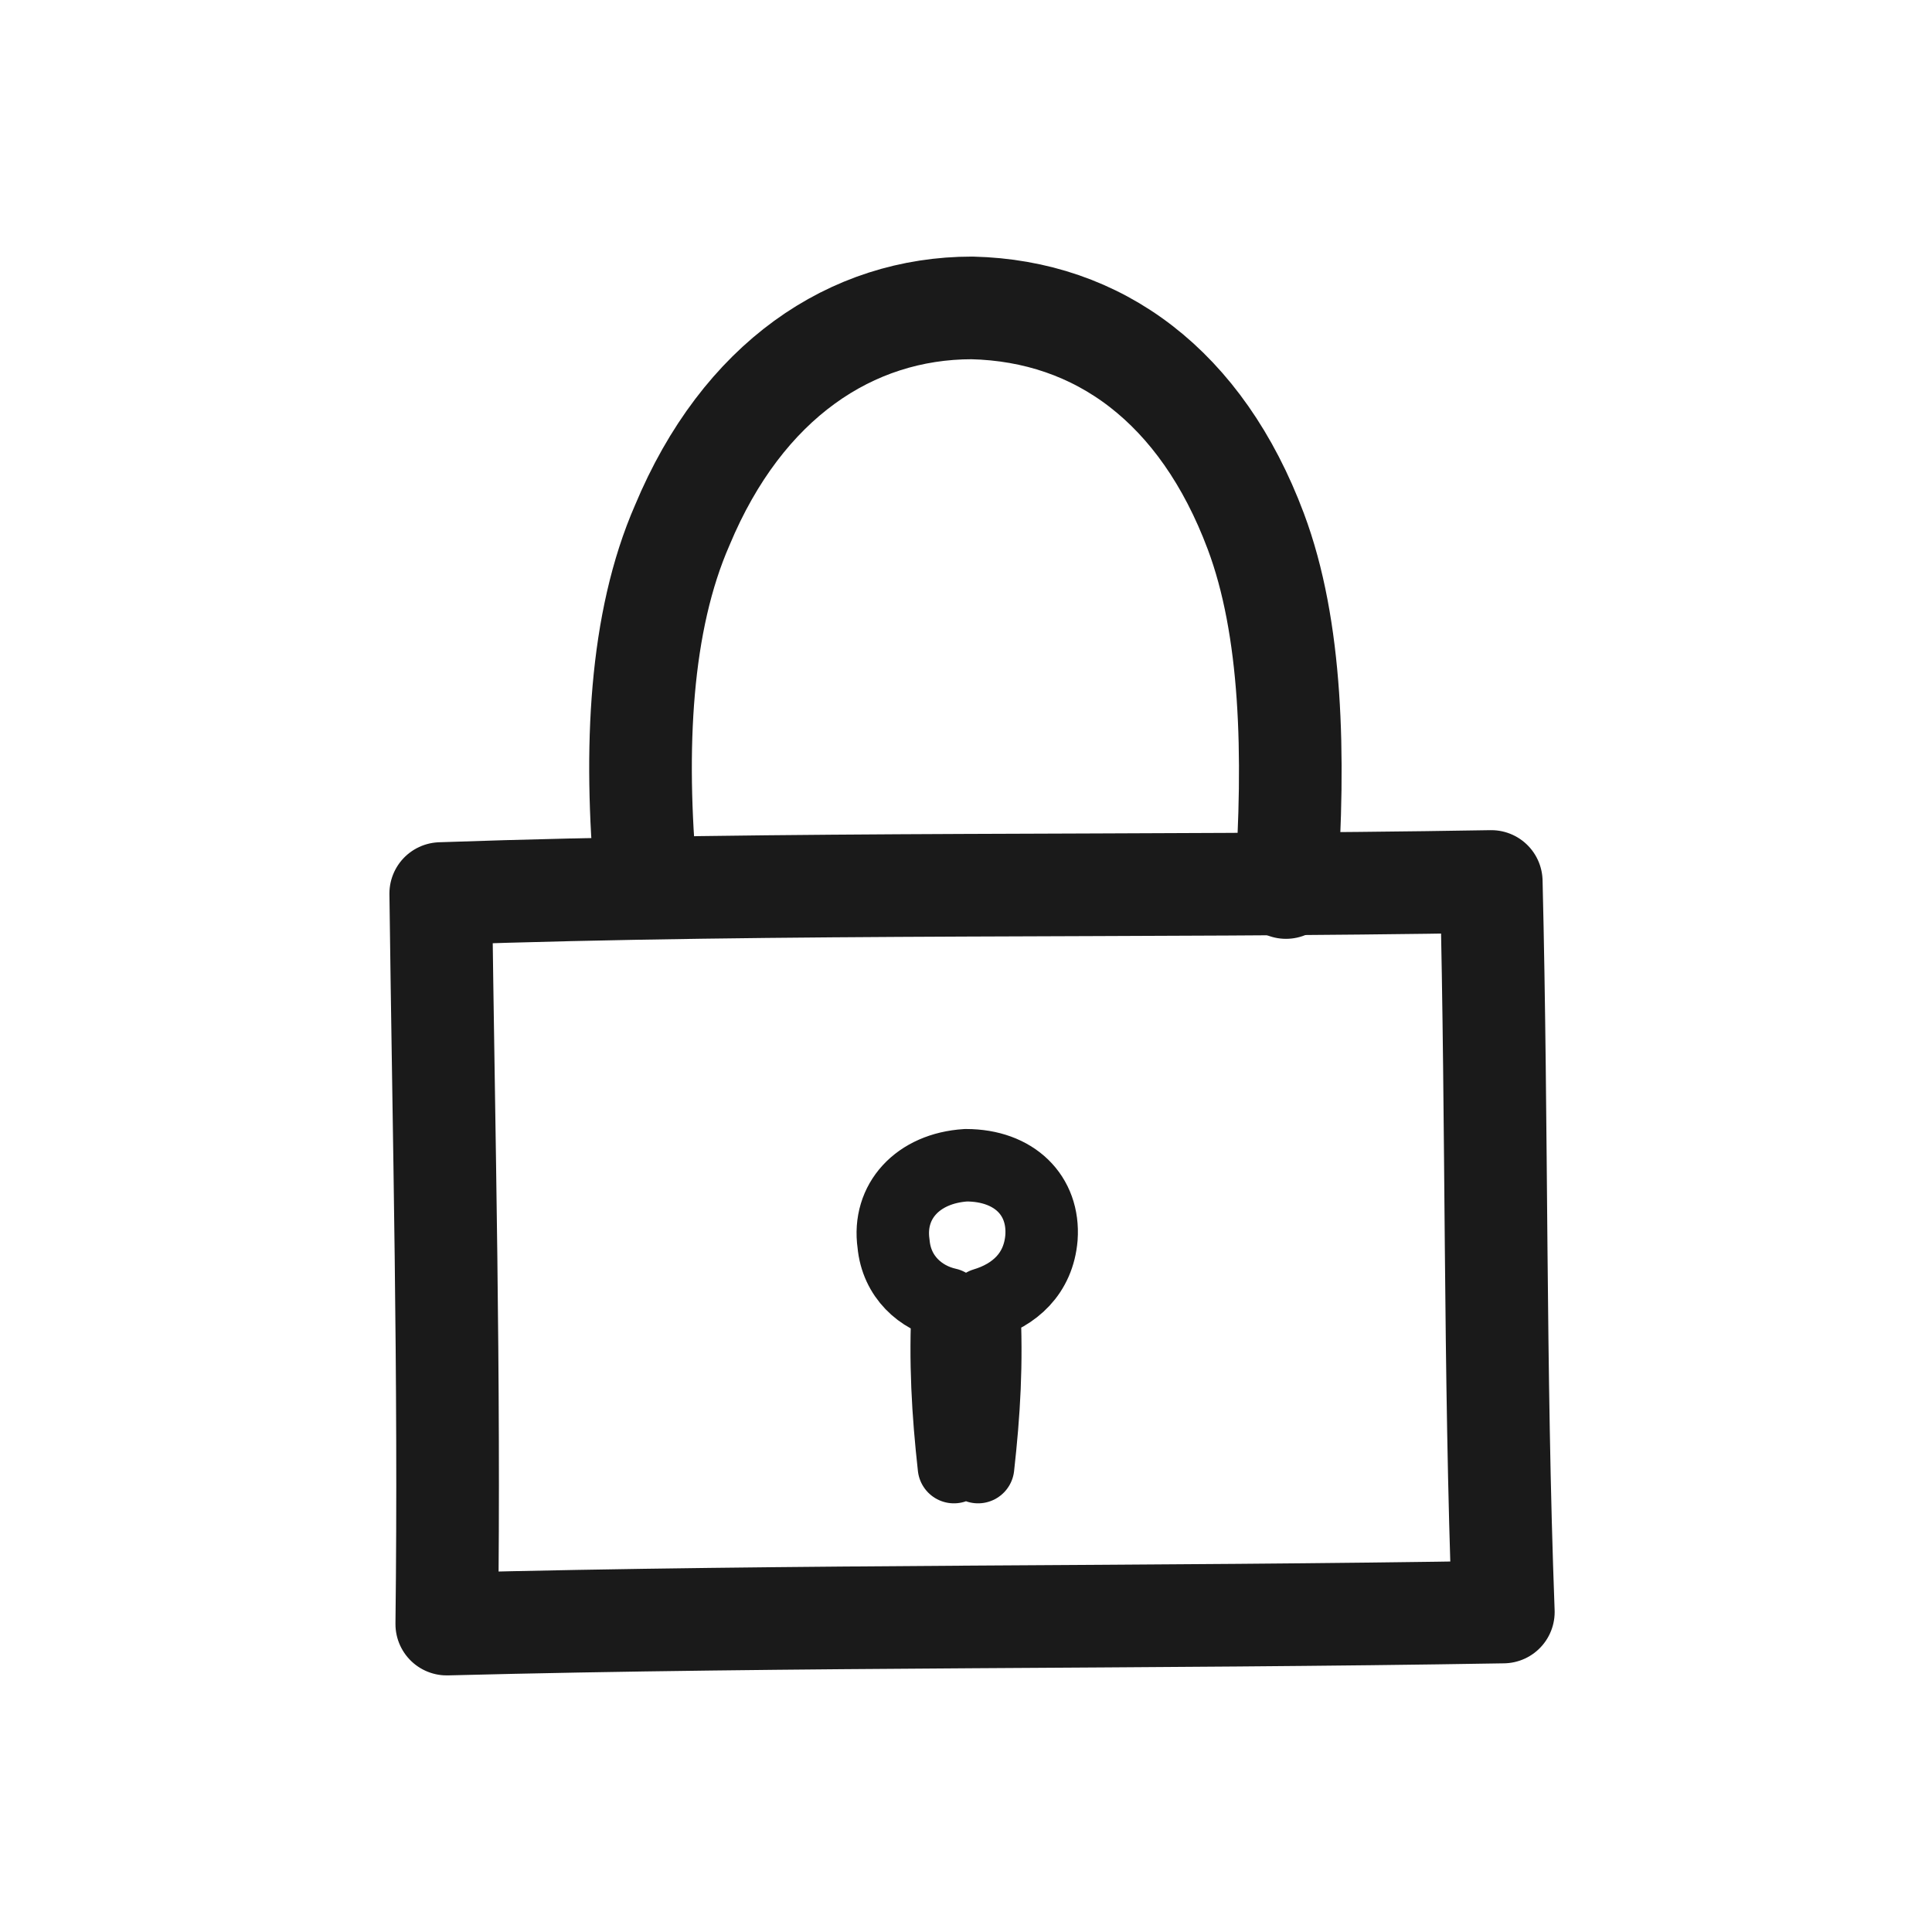
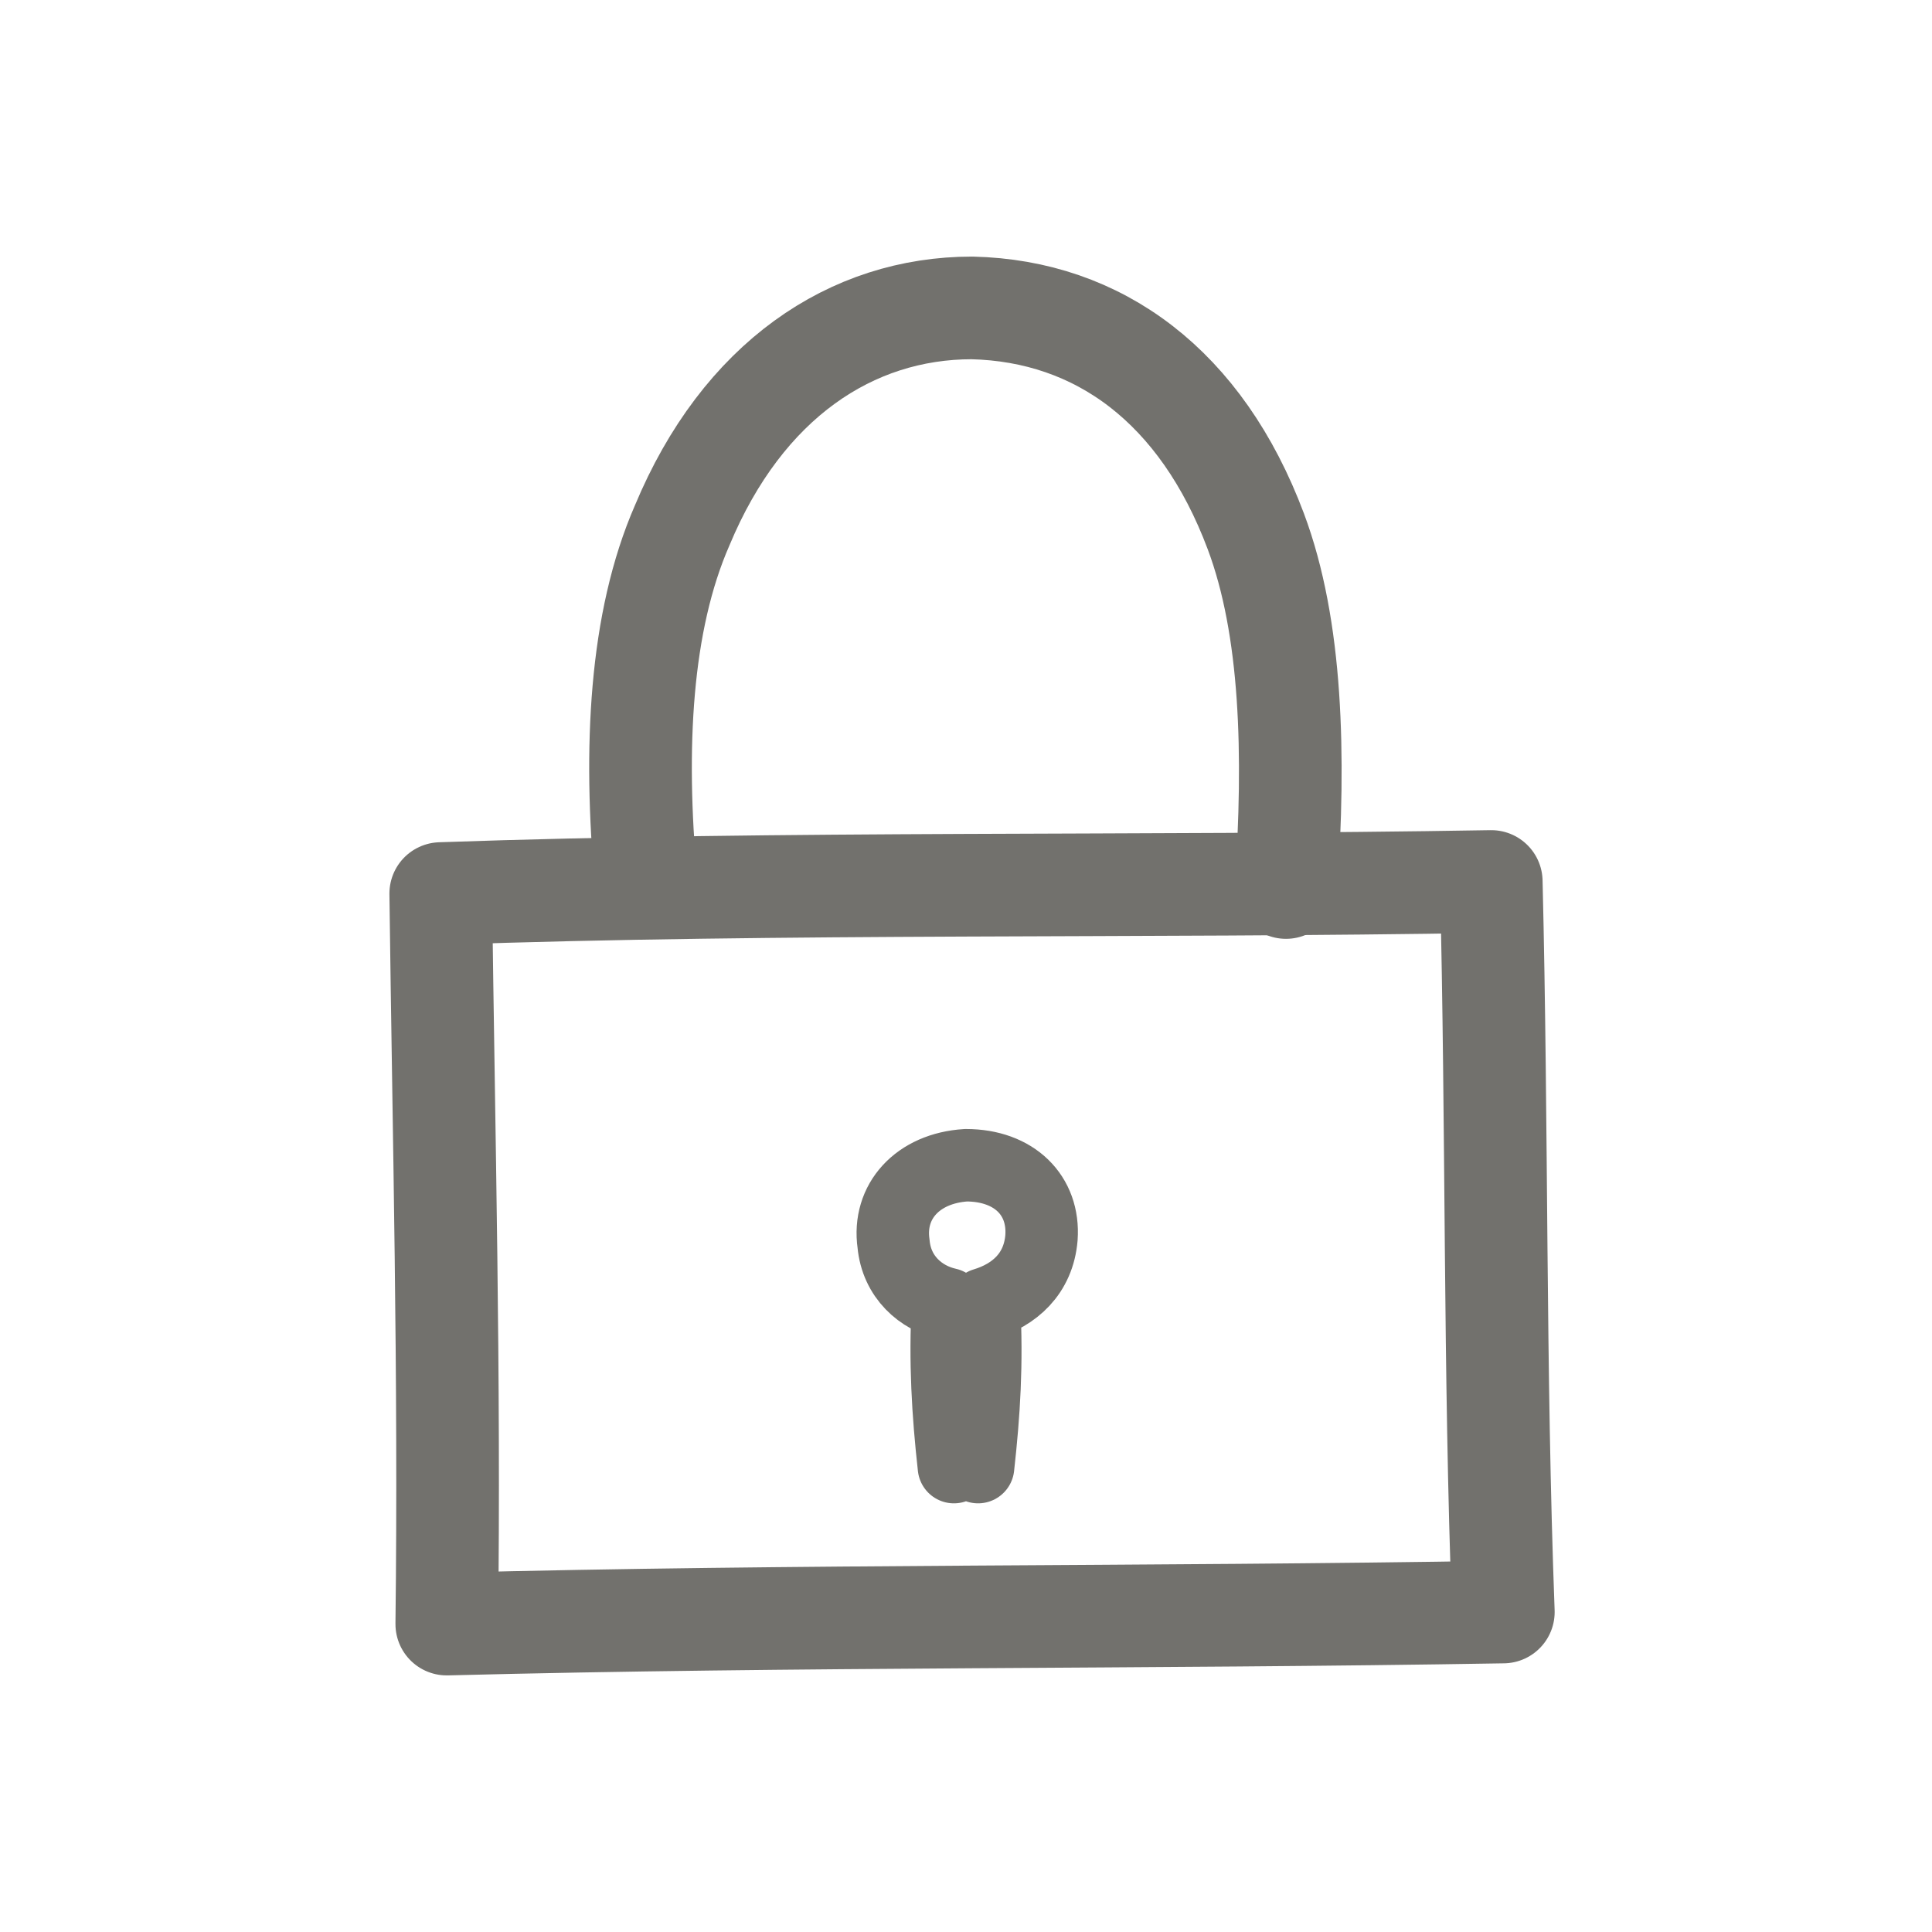
- <svg xmlns="http://www.w3.org/2000/svg" viewBox="0 0 64 64" fill="none" stroke="#1a1a1a" stroke-width="3.4" stroke-linecap="round" stroke-linejoin="round">
+ <svg xmlns="http://www.w3.org/2000/svg" viewBox="0 0 64 64" fill="none" stroke="#72716d" stroke-width="3.4" stroke-linecap="round" stroke-linejoin="round">
  <g>
    <path d="M14.6 29.6C26 29.2 37.8 29.4 49.4 29.2 49.6 37.4 49.5 45.4 49.8 53.4 38 53.6 26.4 53.5 14.8 53.8 14.9 45.6 14.7 37.6 14.6 29.6" />
    <path d="M21.4 29.2C21 24.8 21.2 20.6 22.6 17.4 24.6 12.6 28.2 10.2 32.2 10.2 36.4 10.3 39.8 12.8 41.6 17.6 42.8 20.8 42.9 25 42.6 29.4" />
    <path stroke-width="2.4" d="M32 38.6C33.6 38.6 34.6 39.6 34.5 41 34.4 42.2 33.6 42.9 32.6 43.2 32.7 45.2 32.6 46.8 32.4 48.6M32 38.6C30.4 38.7 29.4 39.8 29.6 41.2 29.7 42.3 30.5 43 31.4 43.2 31.3 45.1 31.4 46.8 31.6 48.6" />
  </g>
</svg>
